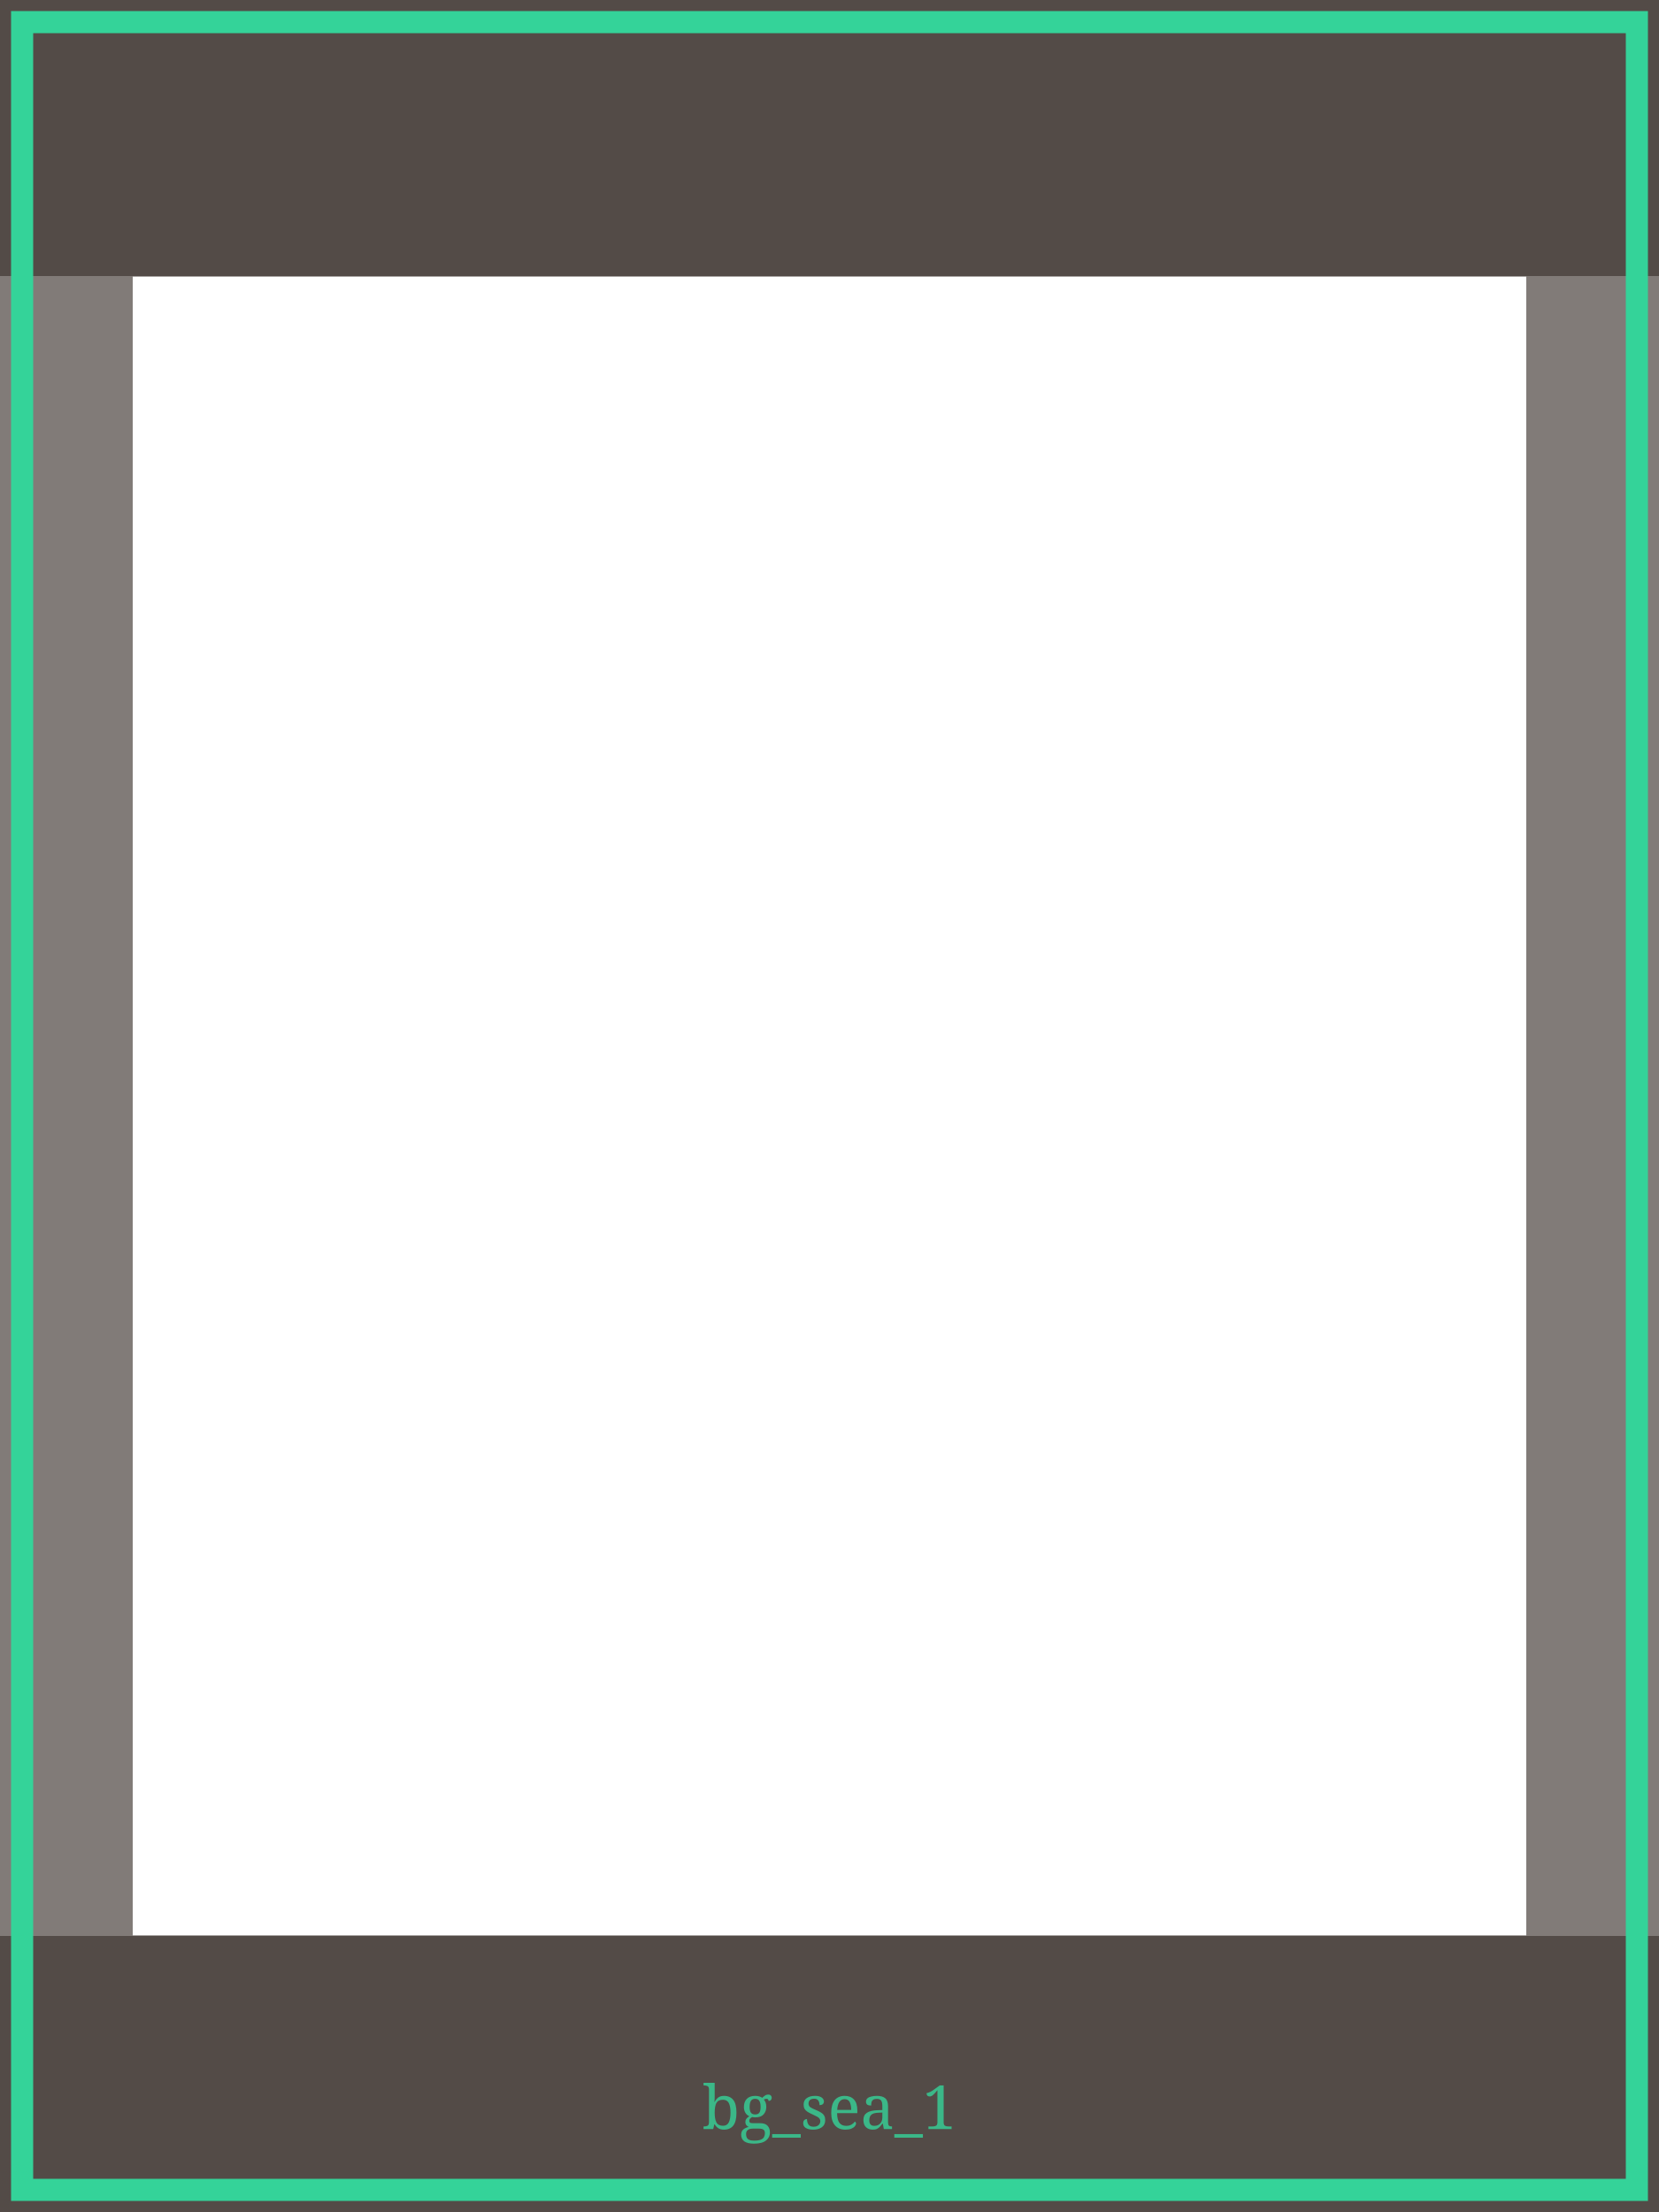
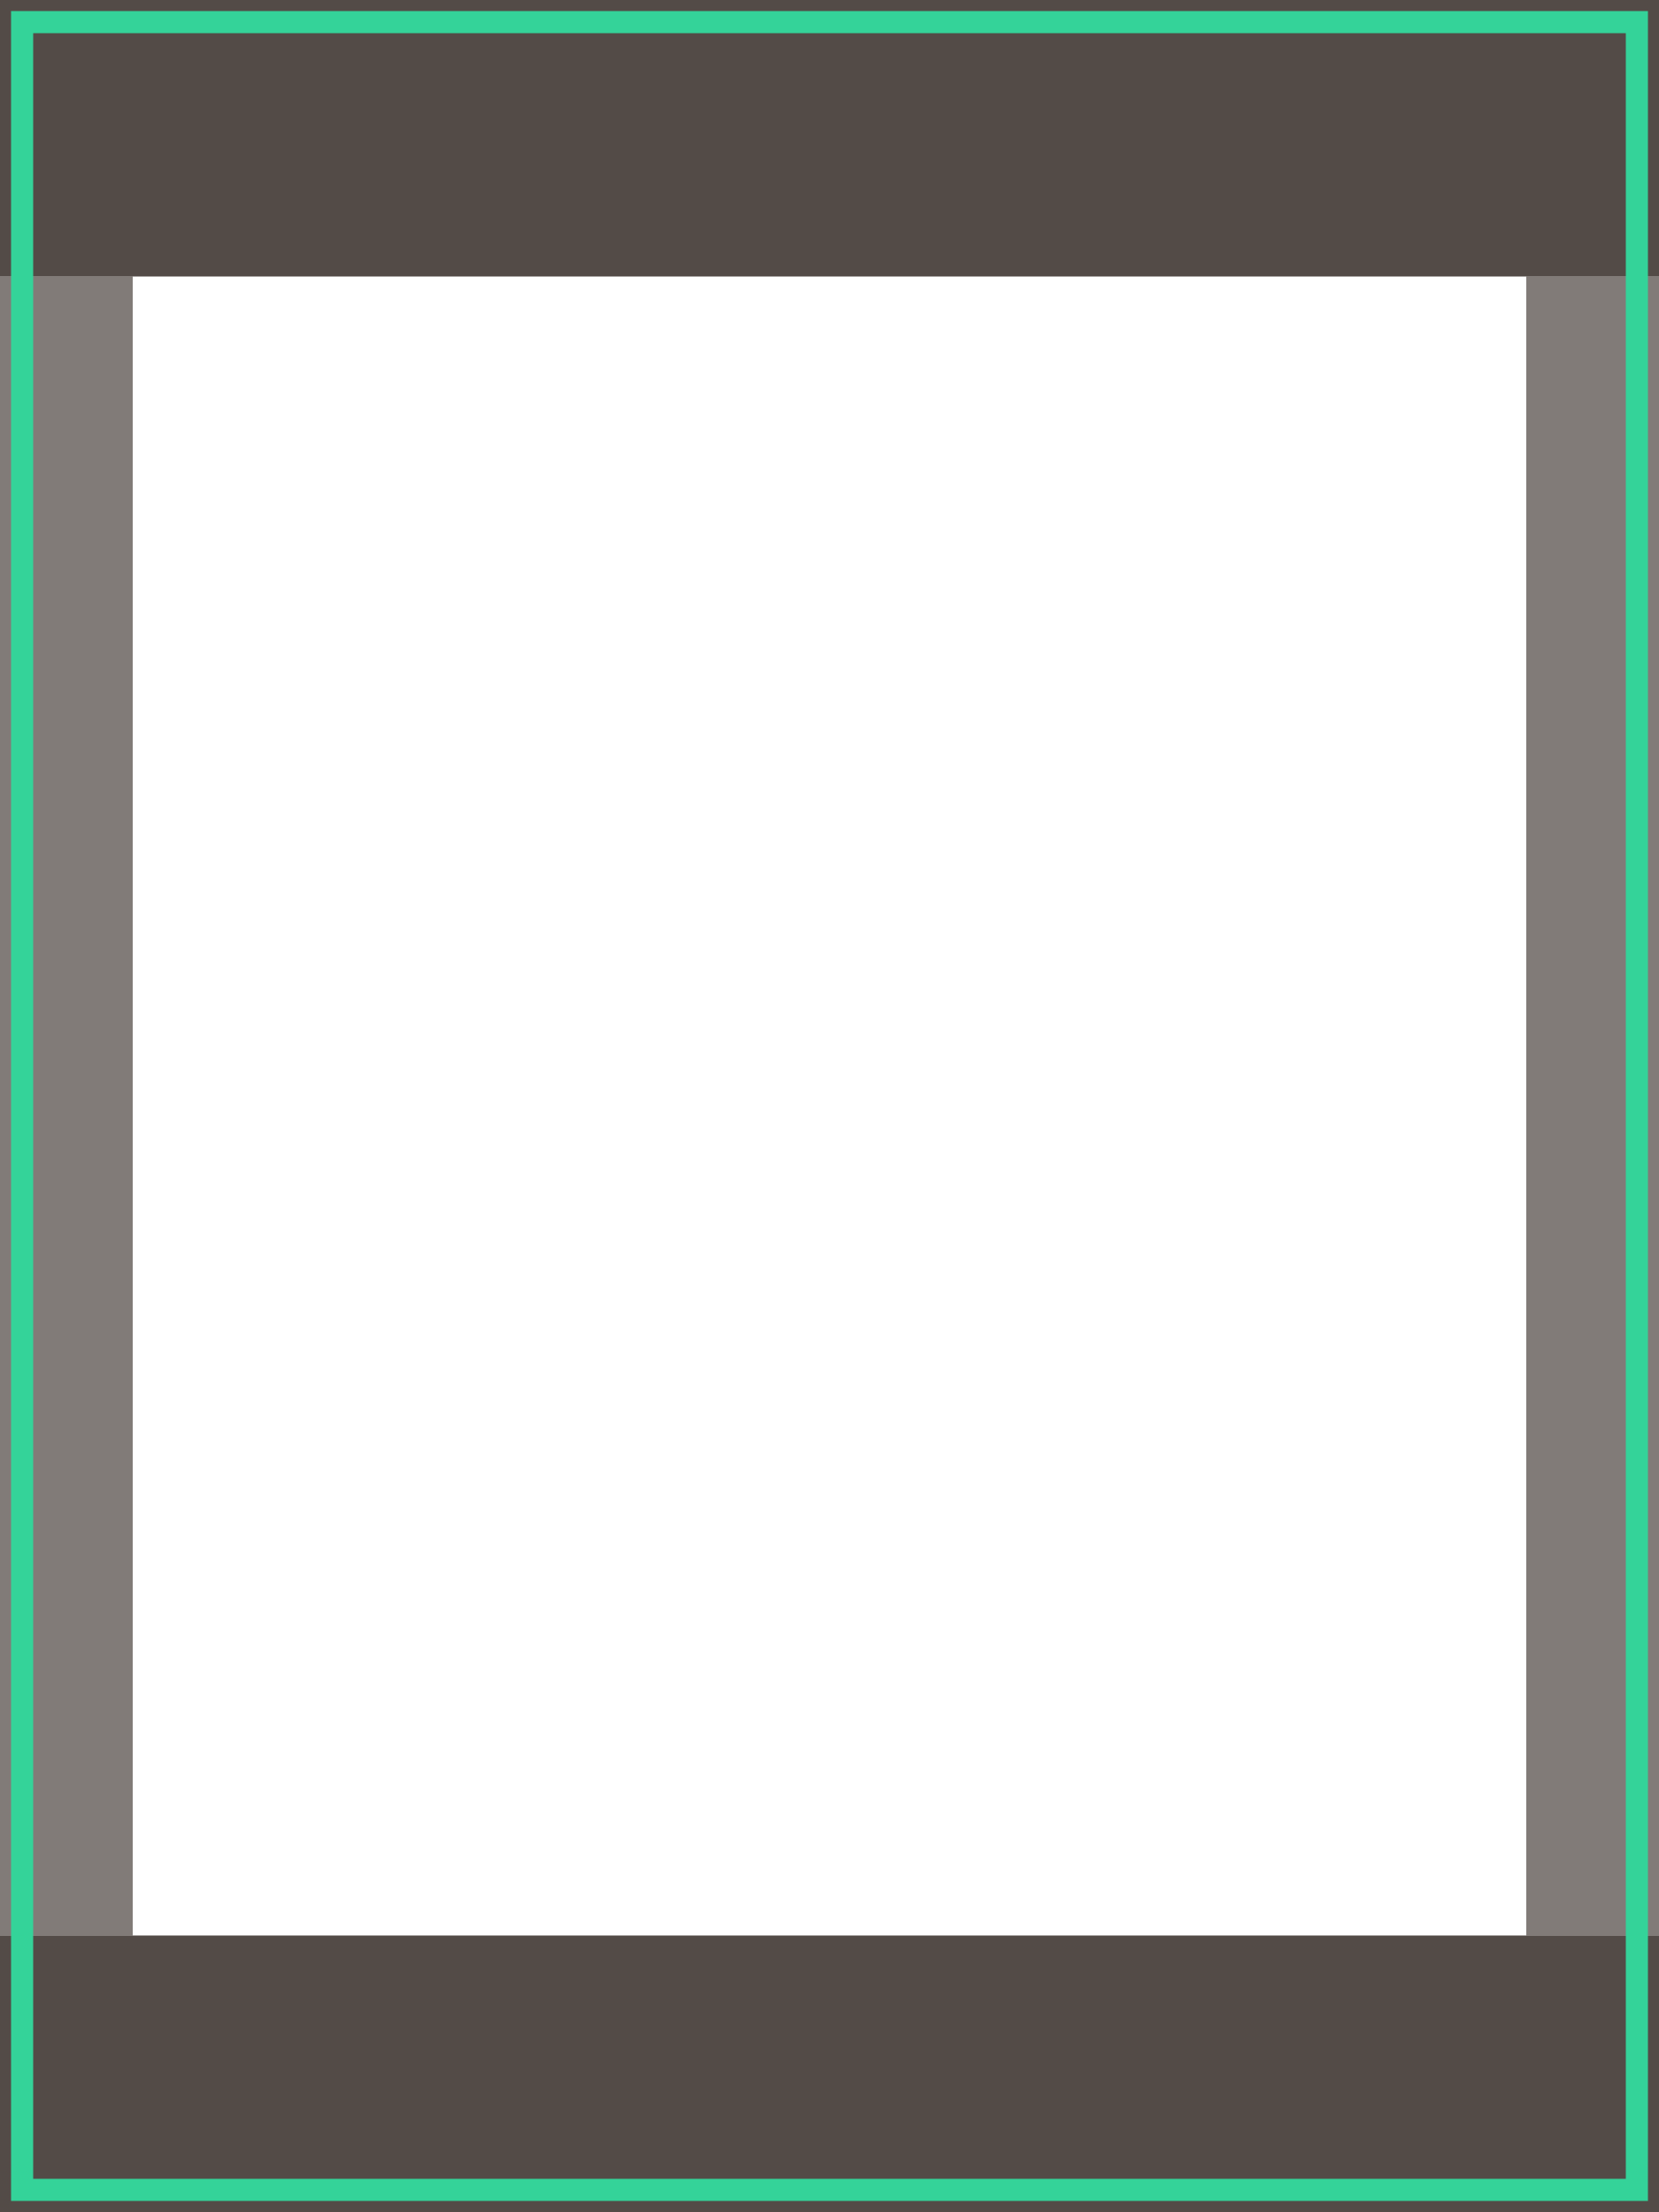
<svg xmlns="http://www.w3.org/2000/svg" viewBox="0 0 300 400" width="300" height="400">
  <rect x="0" y="0" width="300" height="50" fill="rgba(26,15,10,0.75)" />
  <rect x="0" y="350" width="300" height="50" fill="rgba(26,15,10,0.75)" />
  <rect x="0" y="50" width="24" height="300" fill="rgba(26,15,10,0.55)" />
  <rect x="276" y="50" width="24" height="300" fill="rgba(26,15,10,0.55)" />
  <rect x="4" y="4" width="292" height="392" fill="none" stroke="#34d399" stroke-width="4" />
-   <text x="150" y="385" text-anchor="middle" fill="#34d399" font-family="Georgia,serif" font-size="11" opacity="0.8">bg_sea_1</text>
</svg>
